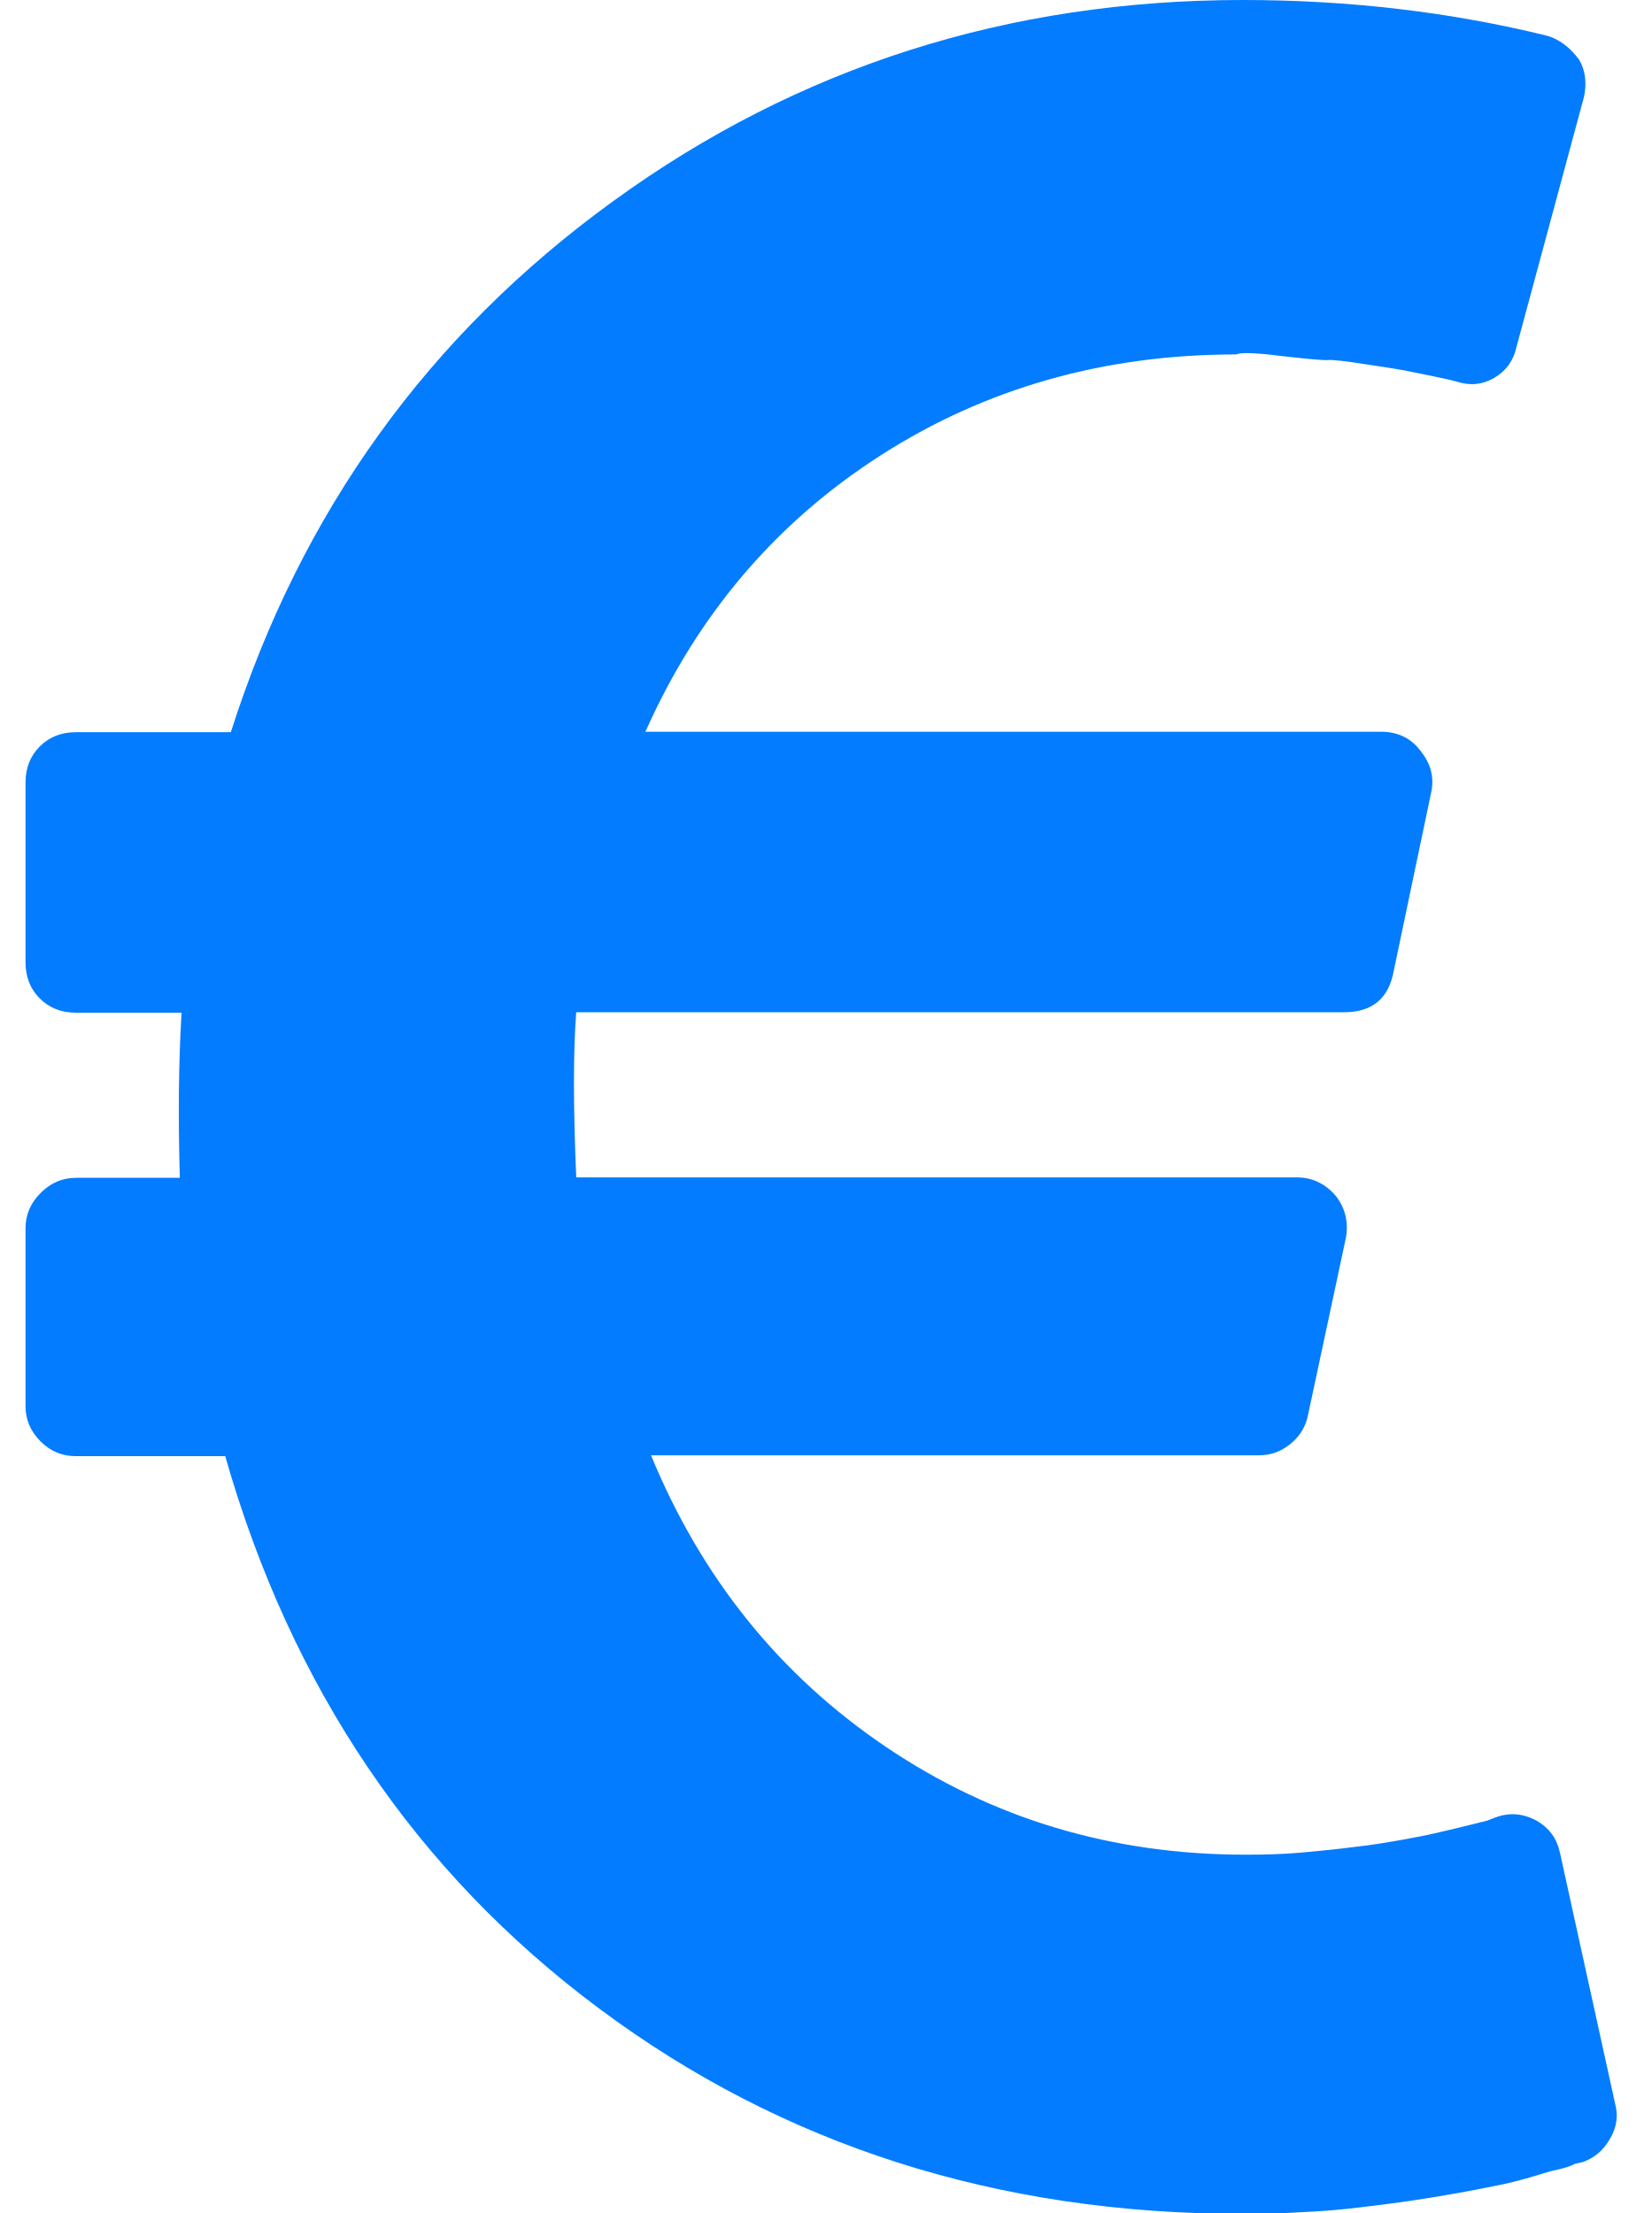
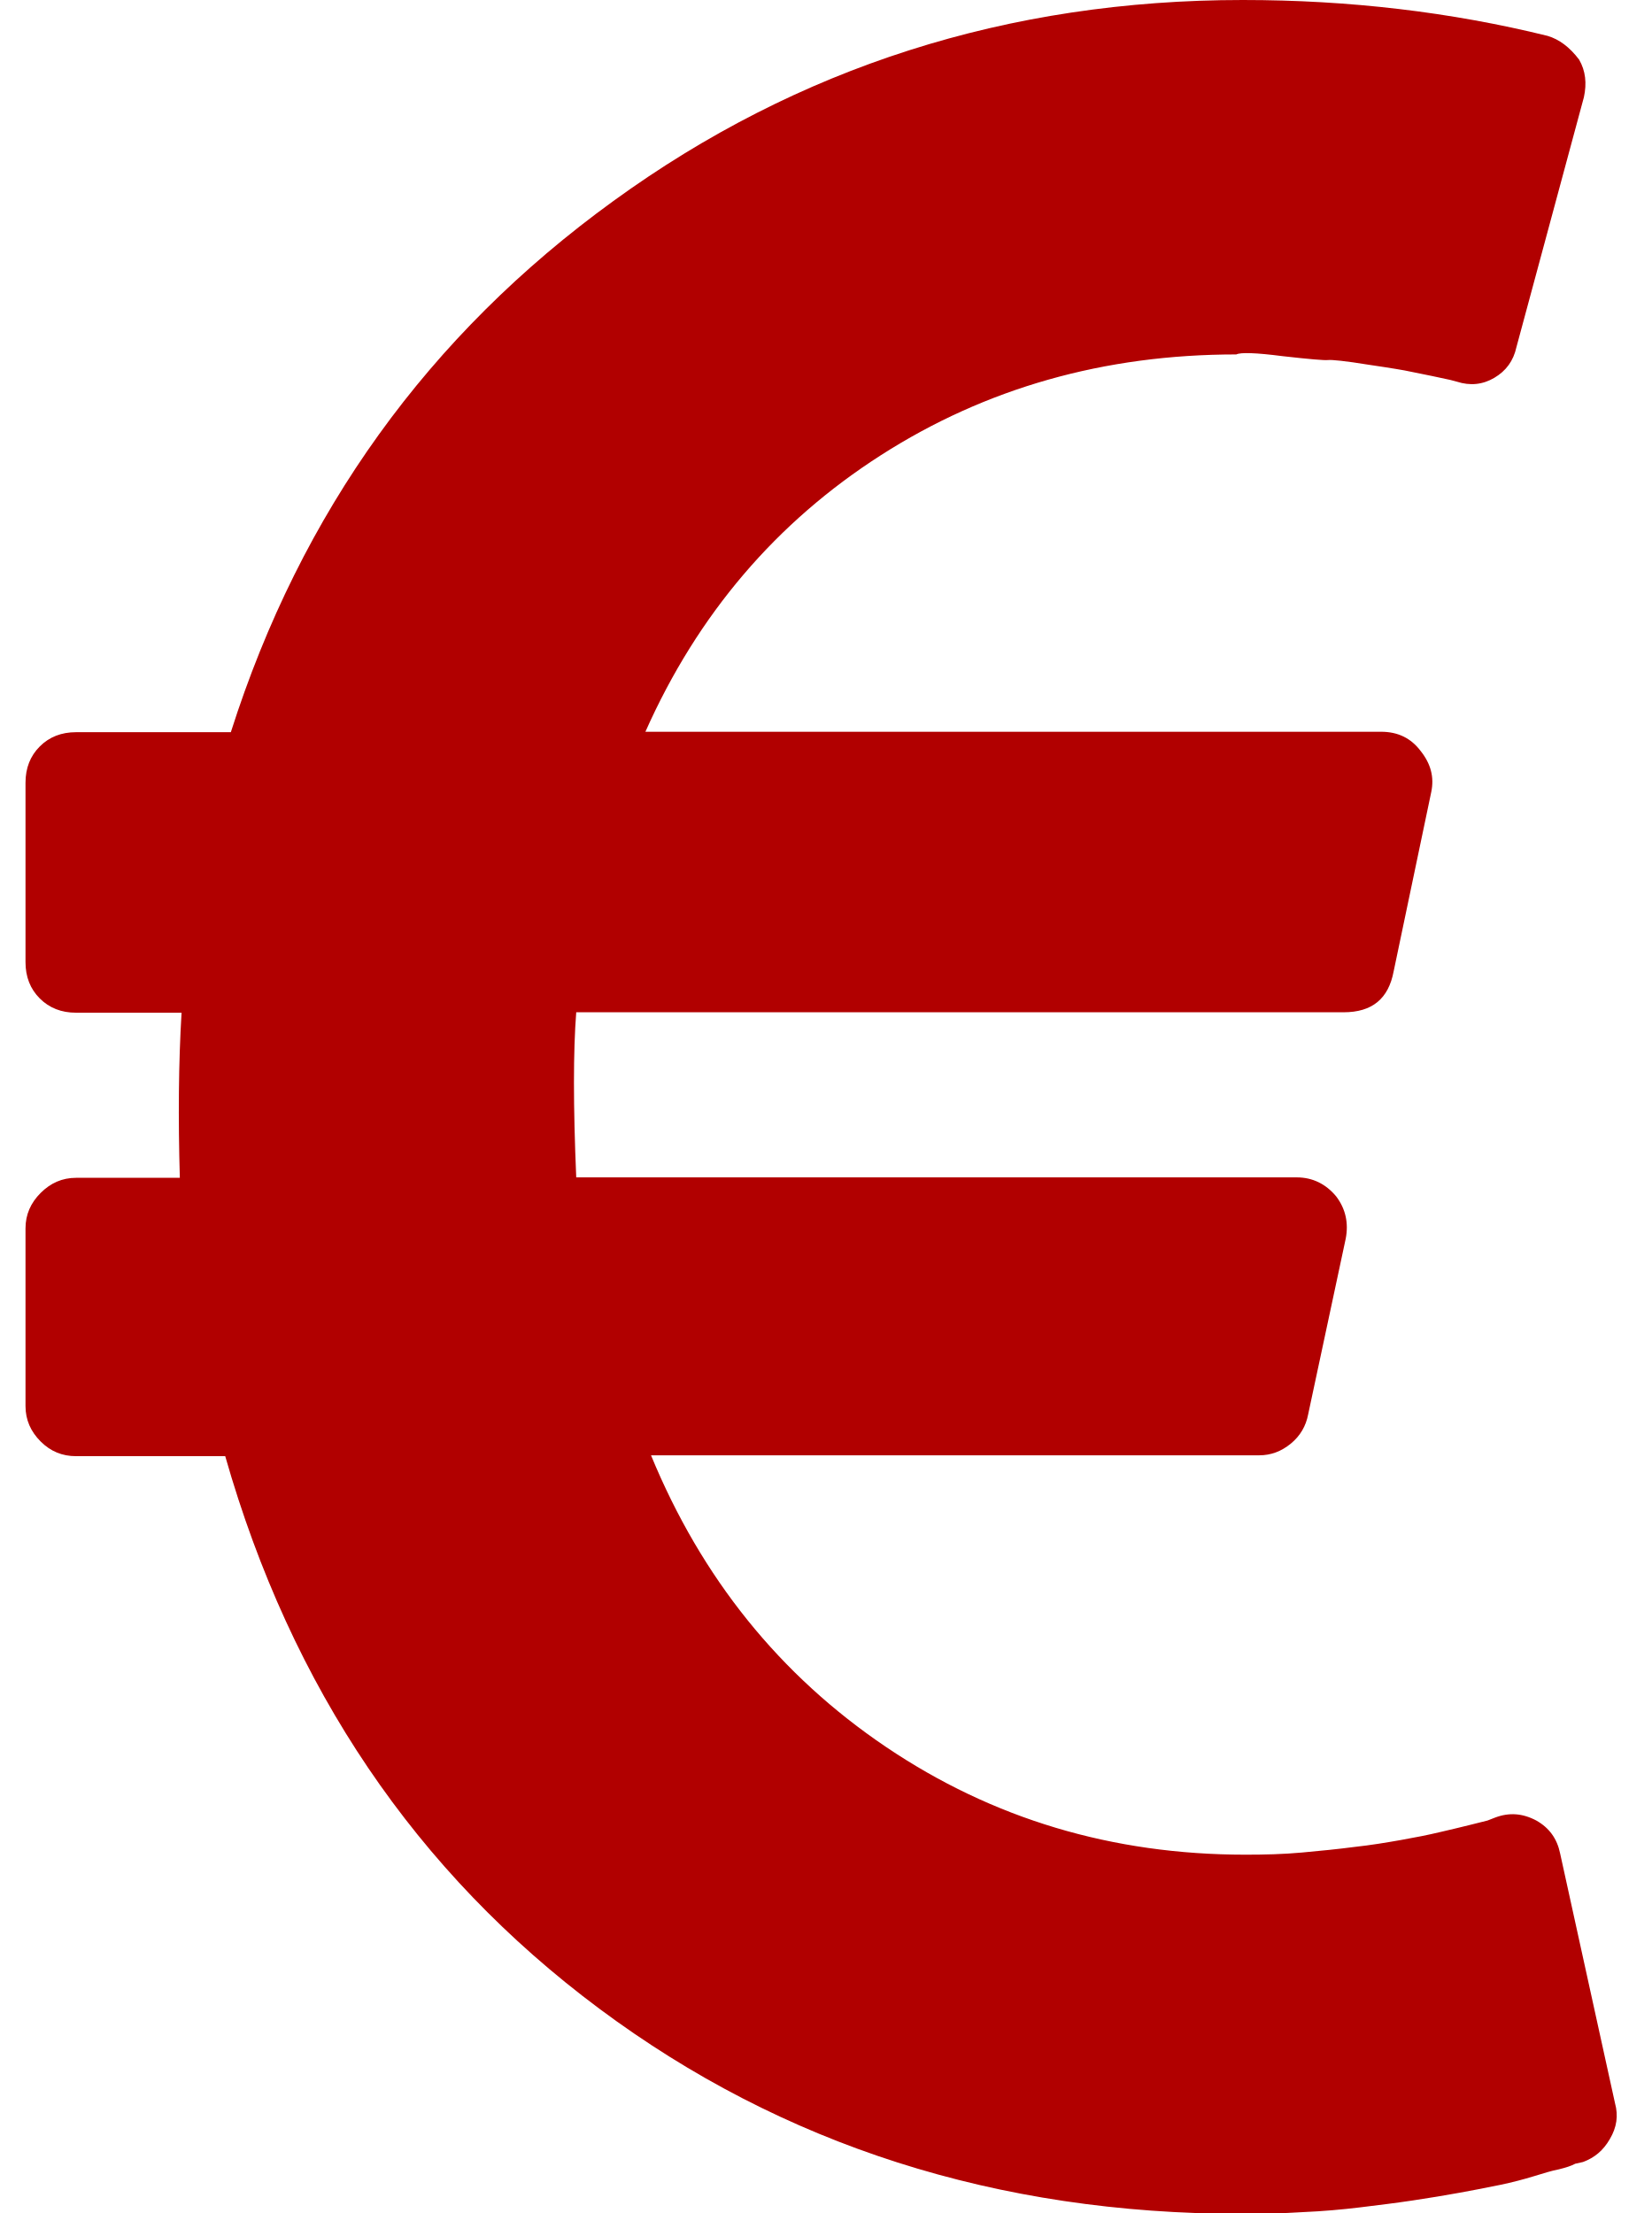
<svg xmlns="http://www.w3.org/2000/svg" version="1.1" id="Capa_1" x="0px" y="0px" viewBox="0 0 382 512" style="enable-background:new 0 0 382 512;" xml:space="preserve">
  <style type="text/css">
- 	.st0{fill:#037CFF;}
+ 	.st0{fill:#b10000;}
</style>
  <g>
    <path class="st0" d="M373.6,486.6l-12.7-57.8c-0.7-3.4-2.5-5.9-5.5-7.6c-3.2-1.7-6.3-1.9-9.5-0.7l-1.8,0.7l-4.4,1.1   c-1.9,0.5-4.2,1-6.7,1.6c-2.5,0.6-5.5,1.2-8.9,1.8c-3.4,0.6-7,1.2-10.7,1.6c-3.8,0.5-7.8,0.9-12.2,1.3c-4.4,0.4-8.7,0.5-13.1,0.5   c-30.8,0-58.5-8.3-83.1-24.9c-24.6-16.6-42.7-39.1-54.4-67.5h140.7c2.7,0,5.1-0.9,7.3-2.7c2.2-1.8,3.5-4.1,4-6.7l8.7-40.7   c0.7-3.6,0-6.9-2.2-9.8c-2.4-2.9-5.5-4.4-9.1-4.4H133.3c-0.7-16.5-0.7-29.2,0-38.2h177.5c6.6,0,10.4-3.1,11.6-9.5l8.7-41.5   c0.7-3.4-0.1-6.5-2.5-9.5c-2.2-2.9-5.2-4.4-9.1-4.4H149.3c12.1-27.2,30.3-48.5,54.5-64c24.2-15.5,51.6-23.3,82.2-23.3   c1-0.5,4.5-0.4,10.7,0.4c6.2,0.7,9.7,1,10.5,0.9c0.8-0.1,4,0.2,9.5,1.1c5.5,0.8,8.2,1.3,8.2,1.3l6.4,1.3c1.8,0.4,3.2,0.7,4.2,0.9   l1.5,0.4c3.1,1,6,0.7,8.7-0.9c2.7-1.6,4.4-3.9,5.1-7.1l15.6-57.8c0.7-3.2,0.4-6.1-1.1-8.7c-2.2-2.9-4.6-4.7-7.3-5.5   C335.7,2.8,312.2,0,287.5,0c-54.3,0-102.9,15.5-145.6,46.5c-42.8,31-72.3,72-88.5,122.9H17.6c-3.4,0-6.2,1.1-8.4,3.3   c-2.2,2.2-3.3,5-3.3,8.4v41.5c0,3.4,1.1,6.2,3.3,8.4c2.2,2.2,5,3.3,8.4,3.3H42c-0.7,11.6-0.8,24.4-0.4,38.2h-24   c-3.2,0-5.9,1.2-8.2,3.5c-2.3,2.3-3.5,5-3.5,8.2v41.1c0,3.2,1.2,5.9,3.5,8.2c2.3,2.3,5,3.4,8.2,3.4h34.5   c15.3,53.6,44.1,96.2,86.5,127.8c42.4,31.6,92,47.5,148.7,47.5c4.6,0,9.3-0.1,14-0.4c4.7-0.2,9.2-0.6,13.3-1.1   c4.1-0.5,8.2-1,12.2-1.6c4-0.6,7.6-1.2,10.9-1.8c3.3-0.6,6.4-1.2,9.3-1.8c2.9-0.6,5.5-1.3,7.8-2c2.3-0.7,4.2-1.3,5.8-1.6   c1.6-0.4,2.9-0.8,3.8-1.3l1.8-0.4c2.7-1,4.7-2.7,6.2-5.3C374,492.2,374.4,489.5,373.6,486.6z" />
  </g>
</svg>
